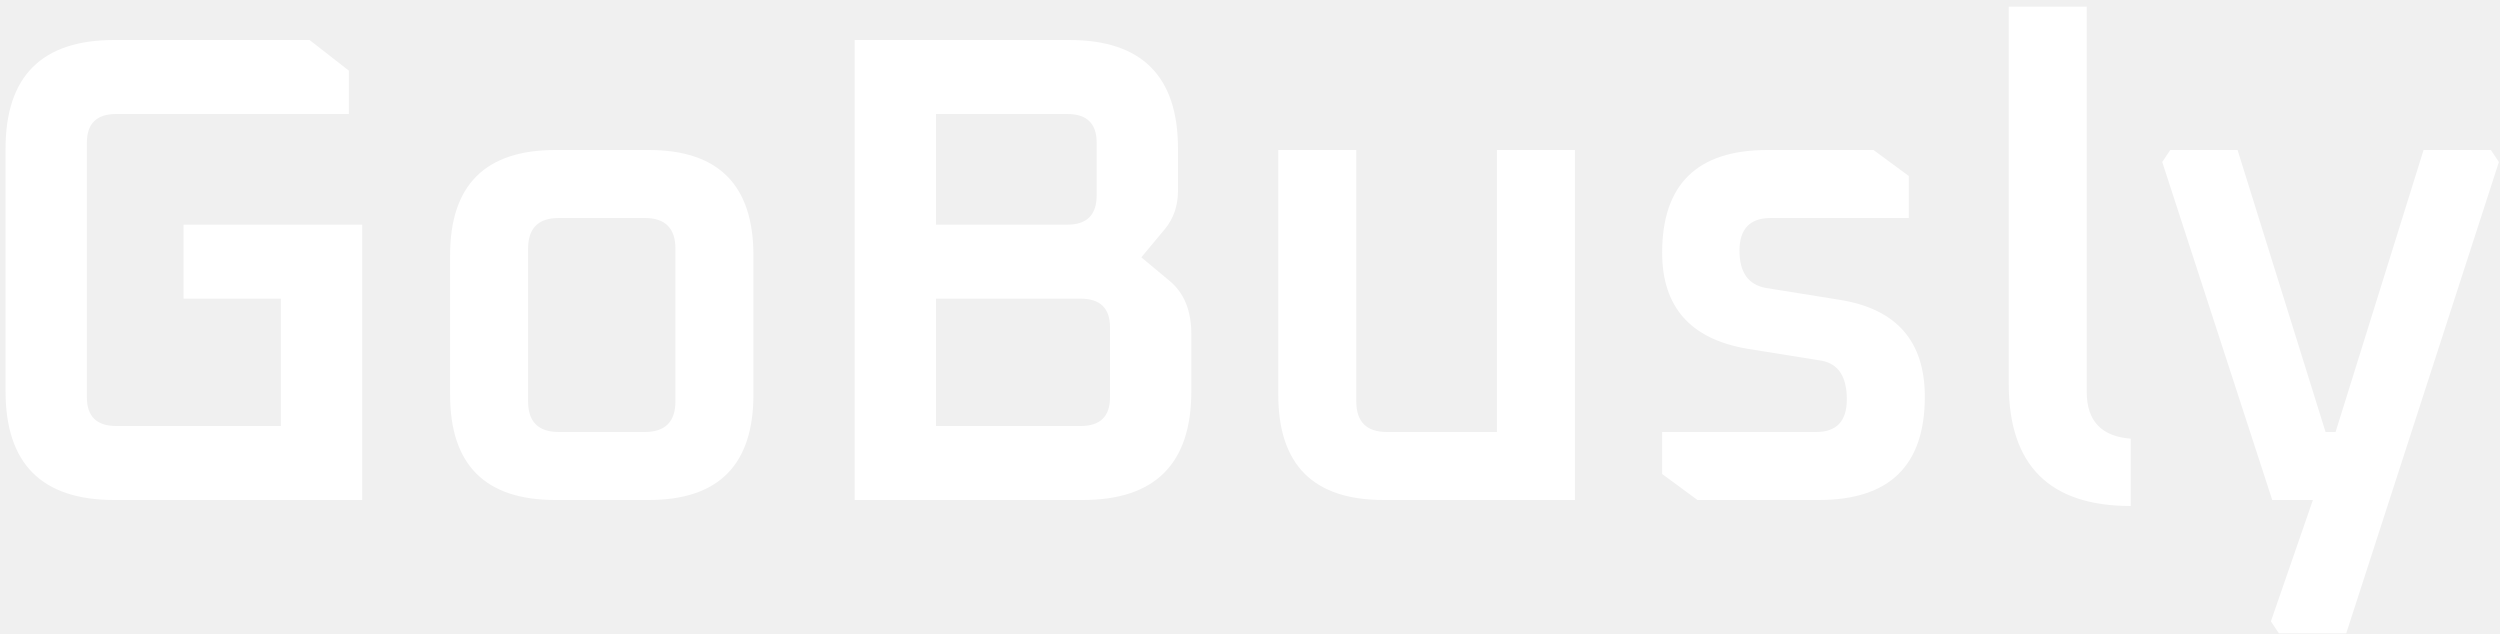
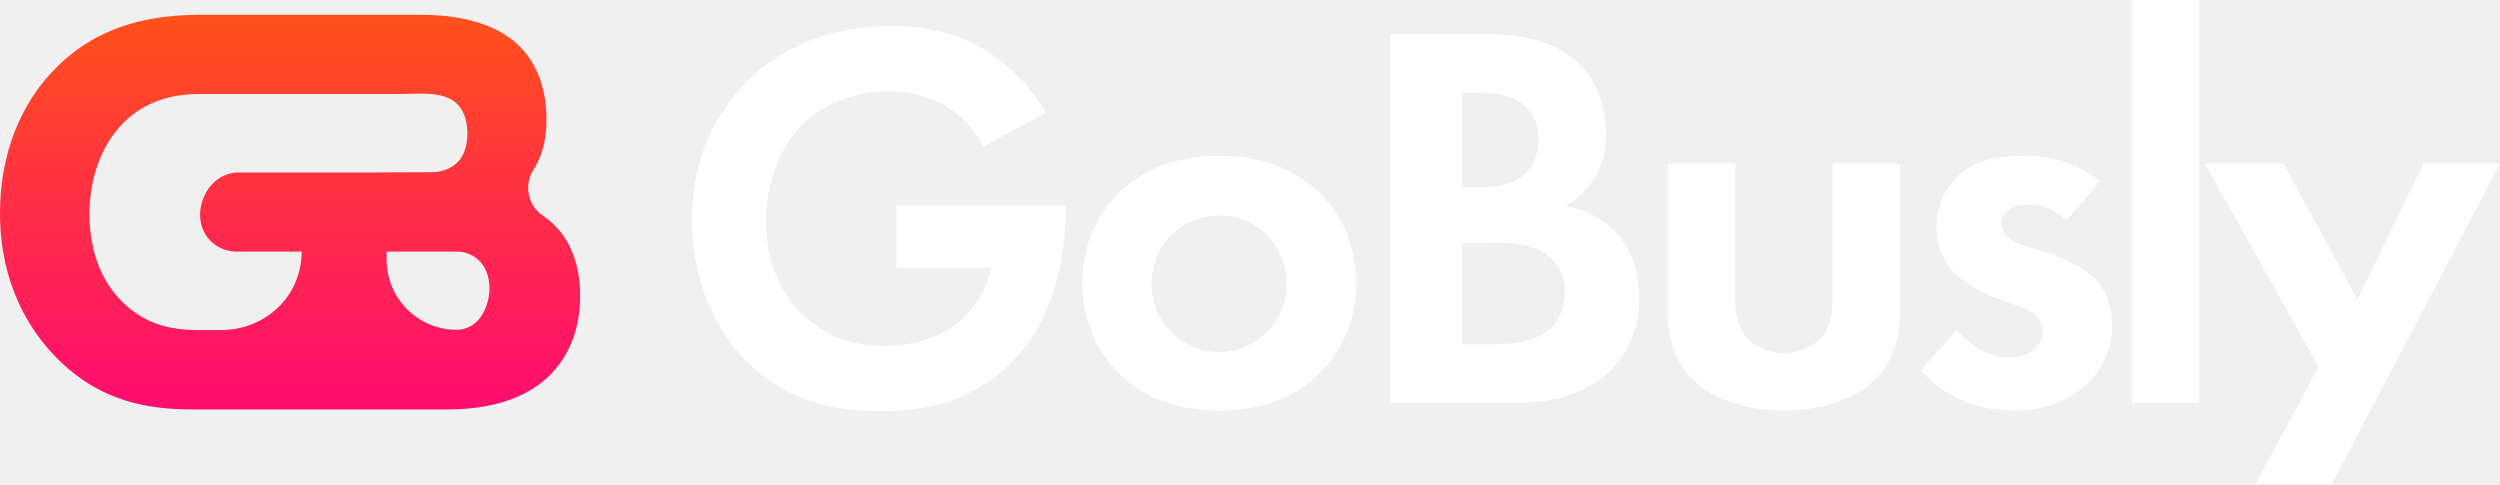
- <svg xmlns="http://www.w3.org/2000/svg" width="225" height="57" viewBox="0 0 225 57" fill="none">
-   <path d="M0.5 35.22V13.38C0.5 6.86 3.76 3.6 10.28 3.6H27.86L31.4 6.36V10.26H10.46C8.7 10.26 7.82 11.12 7.82 12.84V35.76C7.82 37.48 8.7 38.34 10.46 38.34H25.28V26.88H16.52V20.22H32.6V45H10.28C3.76 45 0.5 41.74 0.5 35.22ZM40.508 35.52V22.98C40.508 16.66 43.668 13.5 49.988 13.5H58.388C64.668 13.5 67.808 16.66 67.808 22.98V35.52C67.808 41.84 64.668 45 58.388 45H49.988C43.668 45 40.508 41.84 40.508 35.52ZM47.528 36.12C47.528 37.96 48.448 38.88 50.288 38.88H58.028C59.868 38.88 60.788 37.96 60.788 36.12V22.38C60.788 20.54 59.868 19.62 58.028 19.62H50.288C48.448 19.62 47.528 20.54 47.528 22.38V36.12ZM76.92 45V3.6H96.24C102.76 3.6 106.02 6.86 106.02 13.38V17.16C106.02 18.52 105.62 19.68 104.82 20.64L102.72 23.16L105.24 25.26C106.56 26.34 107.22 27.94 107.22 30.06V35.22C107.22 41.74 103.96 45 97.44 45H76.92ZM84.24 38.34H97.26C99.02 38.34 99.9 37.48 99.9 35.76V29.46C99.9 27.74 99.02 26.88 97.26 26.88H84.24V38.34ZM84.24 20.22H96.06C97.82 20.22 98.7 19.34 98.7 17.58V12.84C98.7 11.12 97.82 10.26 96.06 10.26H84.24V20.22ZM115.045 35.52V13.5H122.065V36.12C122.065 37.96 122.985 38.88 124.825 38.88H134.725V13.5H141.745V45H124.525C118.205 45 115.045 41.84 115.045 35.52ZM149.594 42.66V38.88H163.454C165.294 38.88 166.214 37.9 166.214 35.94C166.214 33.9 165.454 32.74 163.934 32.46L157.214 31.38C152.134 30.5 149.594 27.62 149.594 22.74C149.594 16.58 152.754 13.5 159.074 13.5H168.614L171.794 15.84V19.62H159.374C157.494 19.62 156.554 20.6 156.554 22.56C156.554 24.52 157.354 25.64 158.954 25.92L165.674 27C170.714 27.84 173.234 30.74 173.234 35.7C173.234 41.9 170.054 45 163.694 45H152.774L149.594 42.66ZM180.787 34.56V0.6H187.807V35.28C187.807 37.88 189.127 39.28 191.767 39.48V45.54C184.447 45.54 180.787 41.88 180.787 34.56ZM194.601 14.58L195.321 13.5H201.381L209.301 38.88H210.201L218.121 13.5H224.181L224.901 14.58L211.161 57H205.101L204.381 55.92L208.161 45H204.501L194.601 14.58Z" fill="white" />
+ <svg xmlns="http://www.w3.org/2000/svg" viewBox="0 0 1105.13 214.11">
+   <defs>
+     <style>.cls-1{fill:#fff;}.cls-2{fill:url(#linear-gradient);}</style>
+     <linearGradient id="linear-gradient" x1="128.24" y1="-45.01" x2="128.24" y2="228.23" gradientUnits="userSpaceOnUse">
+       <stop offset="0.01" stop-color="#ff6700" />
+       <stop offset="0.48" stop-color="#ff3044" />
+       <stop offset="0.82" stop-color="#ff0d6f" />
+       <stop offset="1" stop-color="#ff007f" />
+     </linearGradient>
+   </defs>
+   <g id="Layer_2" data-name="Layer 2">
+     <g id="Layer_1-2" data-name="Layer 1">
+       <path class="cls-1" d="M396.31,90.86h74.74v2c0,11-1.46,45.19-23.93,67.42-16.86,16.85-37.62,21.49-57.89,21.49s-41.28-4.15-59.11-22c-5.62-5.62-24.18-26.14-24.18-62.77,0-31.51,14.17-50.81,23.94-60.58,12.21-12.45,32.73-24.91,64.23-24.91,12.22,0,25.16,1.95,37.62,8.55,10.5,5.37,22,15.14,30.53,29.8l-27.6,14.9a44.41,44.41,0,0,0-19.05-19.3,53.41,53.41,0,0,0-23-5.13c-12.95,0-27.6,4.64-37.62,14.41-9.28,9-16.36,24.67-16.36,43,0,21.74,9.28,34.68,16.12,41.28,7.33,7.08,18.81,13.92,36.15,13.92,10.75,0,23-2.93,32-9.77a43.39,43.39,0,0,0,15.39-24.91h-42Z" />
+       <path class="cls-1" d="M581.7,83.78c10.5,9.52,17.83,24.18,17.83,41.52a55.58,55.58,0,0,1-17.83,41.28c-9,8.3-22.72,14.9-42.74,14.9s-33.71-6.6-42.75-14.9a55.58,55.58,0,0,1-17.83-41.28c0-17.34,7.33-32,17.83-41.52,9-8.31,22.72-14.9,42.75-14.9S572.66,75.47,581.7,83.78Zm-13,41.52c0-16.61-12.7-30-29.79-30s-29.8,13.43-29.8,30a29.8,29.8,0,1,0,59.59,0Z" />
+       <path class="cls-1" d="M655,15.14c9,0,26.63,0,39.82,10.26,9.52,7.33,15.14,20,15.14,33.71,0,21-13.92,29.55-18.32,32a38.32,38.32,0,0,1,21.25,10.26c9.77,9.28,11.73,22,11.73,30.53,0,9.53-2.69,23-13.93,33-12.21,10.74-27.11,13.19-41.27,13.19H614.67V15.14ZM646.43,82.8h9c4.89,0,24.67-.49,24.67-21.25,0-14.9-11.48-20.52-24.42-20.52h-9.28Zm0,69.37H660.1c5.87,0,14.66-.25,21.74-4.4,7.82-4.64,10-12.46,10-18.81,0-5.13-1.71-13.92-12-18.56-6.84-3.18-14.9-3.18-21.74-3.18H646.43Z" />
+       <path class="cls-1" d="M767.09,72.3v59.84c0,5.62.49,13.19,6.35,18.56a24,24,0,0,0,30.28,0c5.87-5.37,6.35-12.94,6.35-18.56V72.3h29.8V137c0,9.53-1.22,22.23-12.94,32.49-9.77,8.55-25.4,12-38.35,12s-28.58-3.42-38.35-12c-11.72-10.26-12.94-23-12.94-32.49V72.3h29.8Z" />
+       <path class="cls-1" d="M913.64,97.46a24.74,24.74,0,0,0-17.34-7.09c-7.09,0-11.48,3.42-11.48,8.55,0,2.69,1.22,6.84,9.52,9.53l7.09,2.19c8.3,2.69,20.76,6.84,26.86,15.15a30.59,30.59,0,0,1,5.38,17.58,35.16,35.16,0,0,1-11.73,26.87c-8.55,7.82-18.81,11.24-31.75,11.24-22,0-34.44-10.51-41-17.59l15.63-18.07c5.86,6.84,14.65,12.21,23.45,12.21,8.3,0,14.65-4.15,14.65-11.48,0-6.6-5.37-9.28-9.28-10.75l-6.84-2.44c-7.57-2.69-16.36-6.11-22.71-12.7A28.36,28.36,0,0,1,856,100.39a31.41,31.41,0,0,1,11-23.94c8.3-6.59,19-7.57,27.6-7.57a52.78,52.78,0,0,1,33.7,11.23Z" />
+       <path class="cls-1" d="M972.26,0V178.06h-29.8V0Z" />
+       <path class="cls-1" d="M1025,162.18,974.7,72.3h34.68l32.73,60.08,29.31-60.08h33.71l-74.46,141.81H997Z" />
+       <path class="cls-2" d="M245.23,99.64A36.11,36.11,0,0,0,240,95.33a14.8,14.8,0,0,1-4.31-20.06c0-.07.09-.14.13-.22,4.72-7.58,5.76-15.43,5.76-22.23,0-7.59-1.31-22.24-12.55-33C215.41,7,194,6.53,184.55,6.53h-95c-19.77,0-45,3-65.58,24.27C10,45.07,0,66.84,0,94.13c0,33.28,14.76,53.56,24.53,63.57C44,177.69,65.48,181,85.47,181H196.85c10.72,0,31.64-1,46-14.91,6.79-6.8,13.6-17.79,13.6-35.31C256.48,115.33,251,105.39,245.23,99.64ZM94.77,108a16.72,16.72,0,0,0,9.64,3.23h28.93c0,19.73-16,34.67-35.72,34.67H87.35c-12.76,0-24-3-33.79-13-7-7-14-19.27-14-38.29,0-15.52,5-29.79,14.27-39.55,8-8.51,19.27-13.52,34.54-13.52h88.88c10.5,0,24.43-2.25,28.38,10.49C207.3,57.47,207,65.21,203.67,70c-2.84,4.15-7.91,6.12-12.8,6.12-9.49,0-19,.12-28.45.12H105.49C89.87,76.23,82.14,98.43,94.77,108Zm116.29,33.8a12.6,12.6,0,0,1-9.15,4h0a31,31,0,0,1-31-31v-3.59h31a14.17,14.17,0,0,1,10.41,4.52C218.55,122.59,217.18,135.4,211.06,141.84Z" />
+     </g>
+   </g>
</svg>
